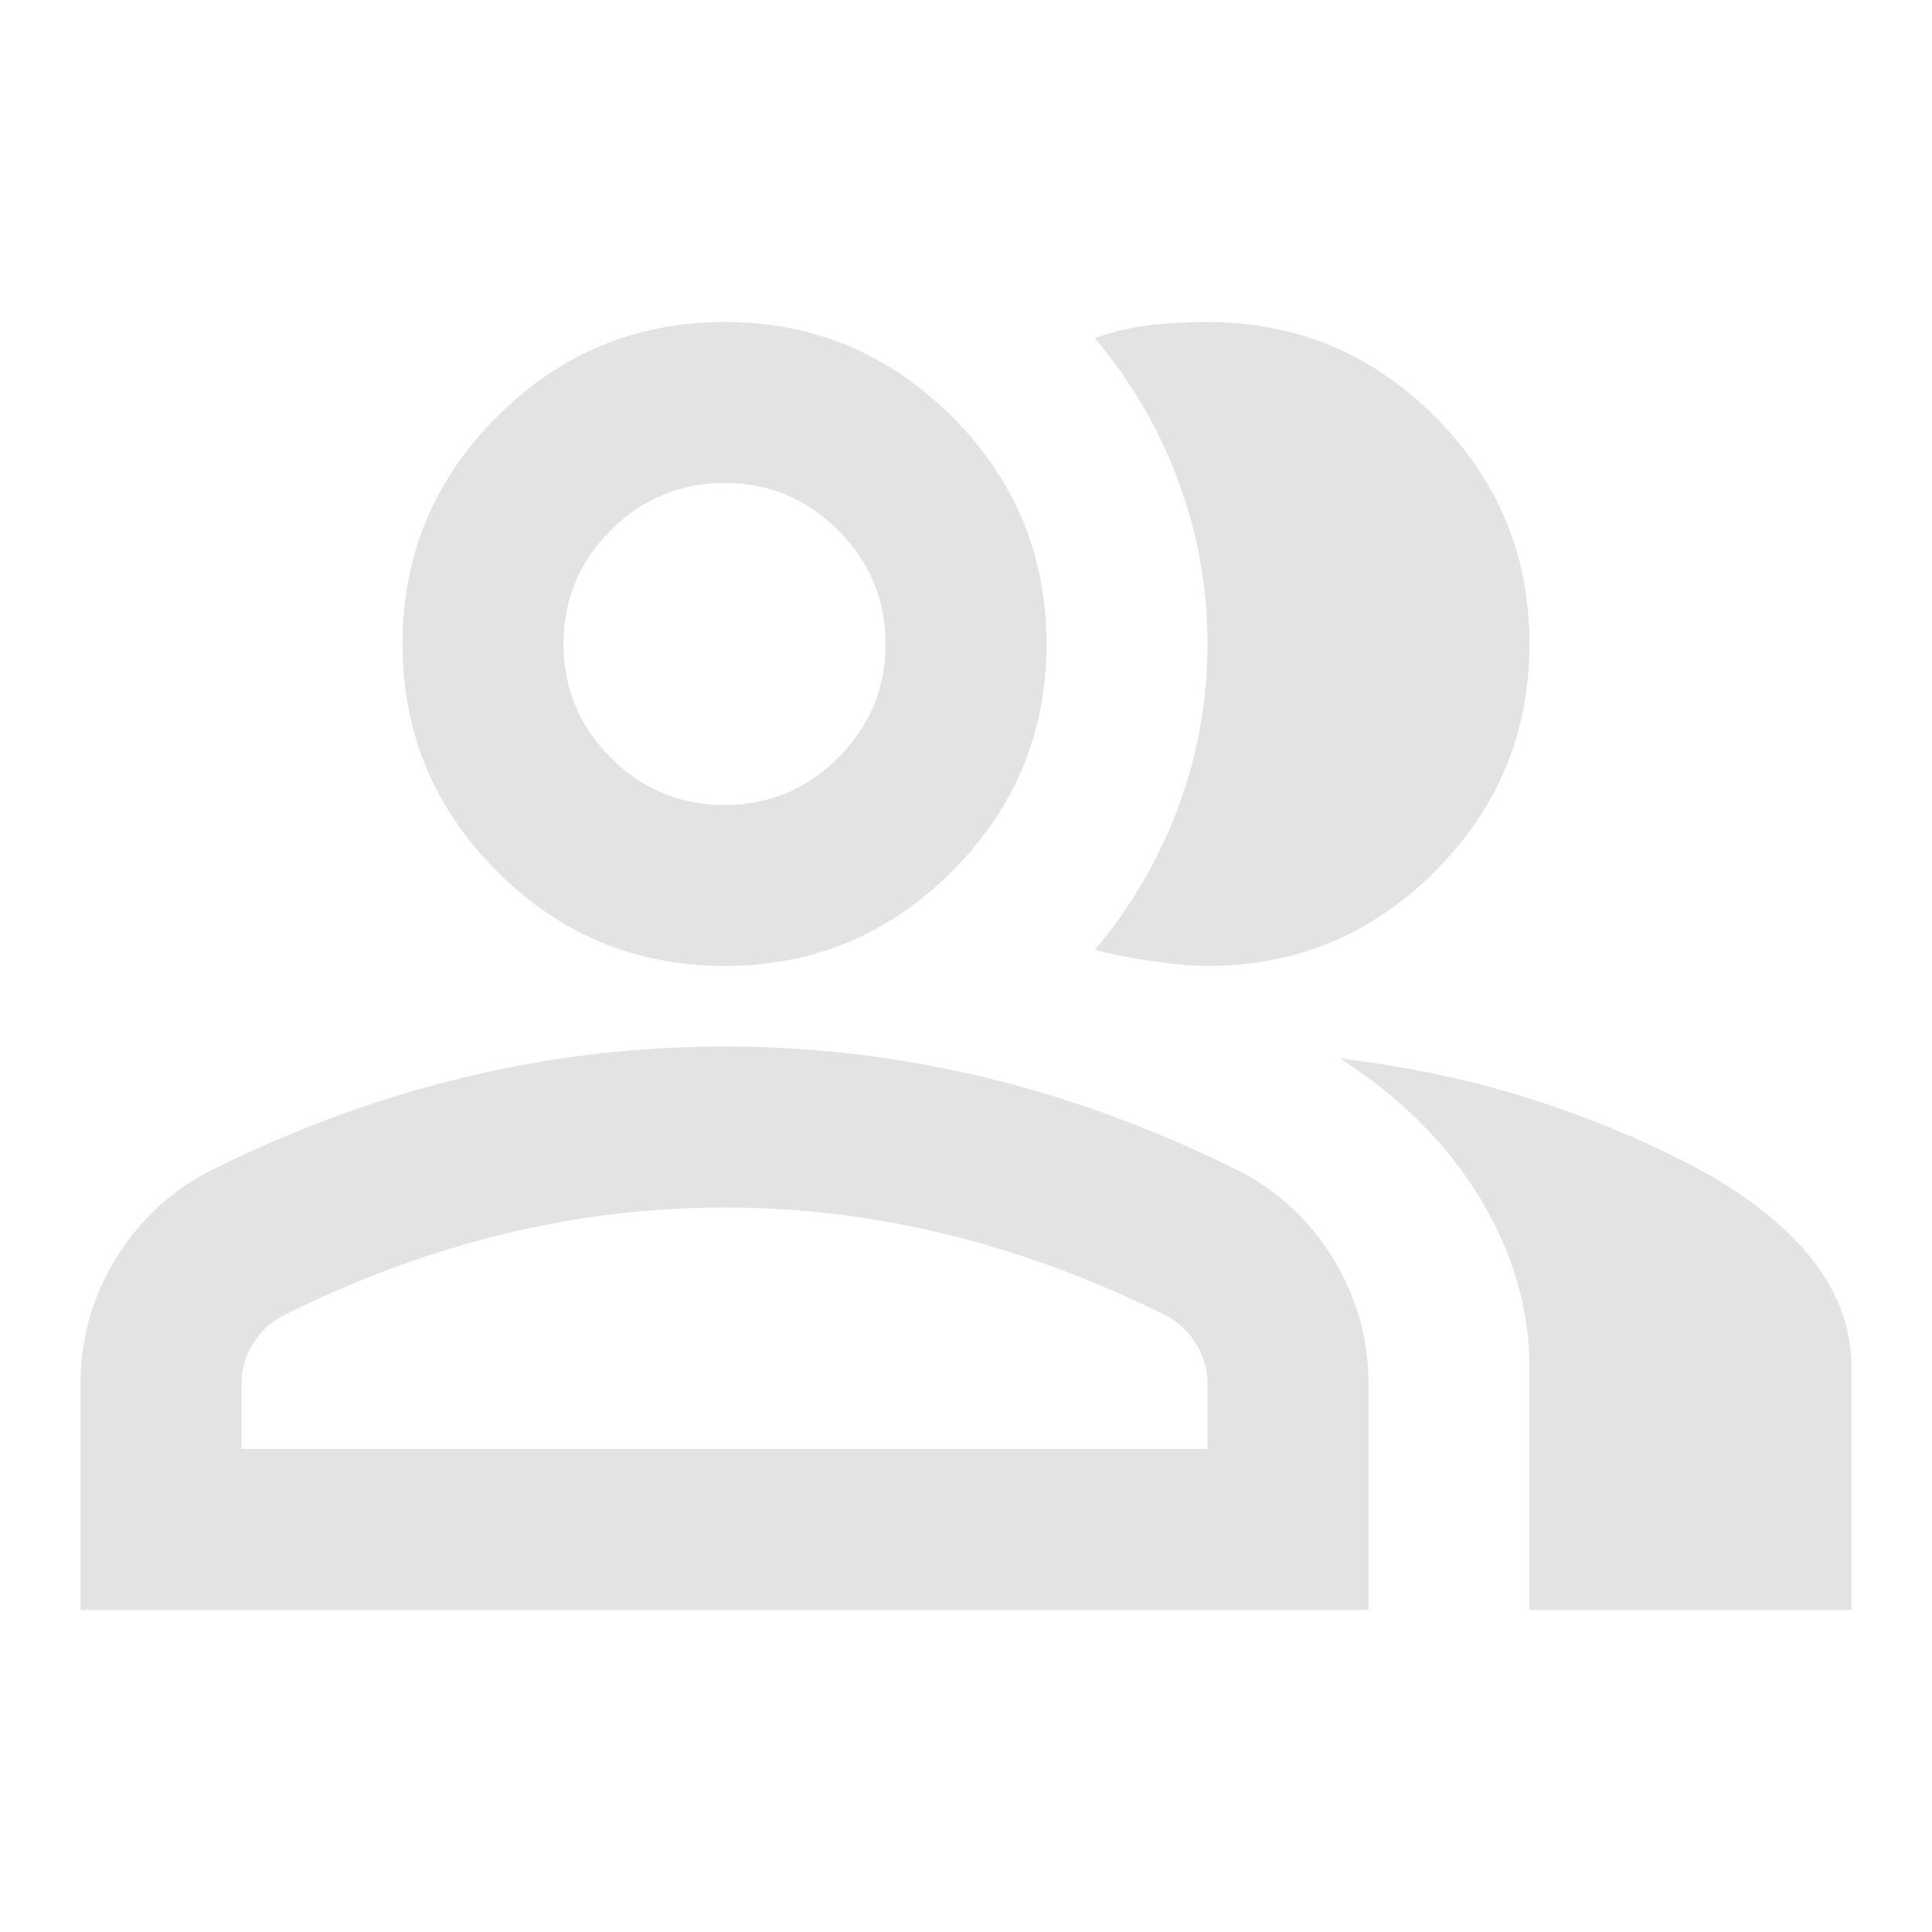
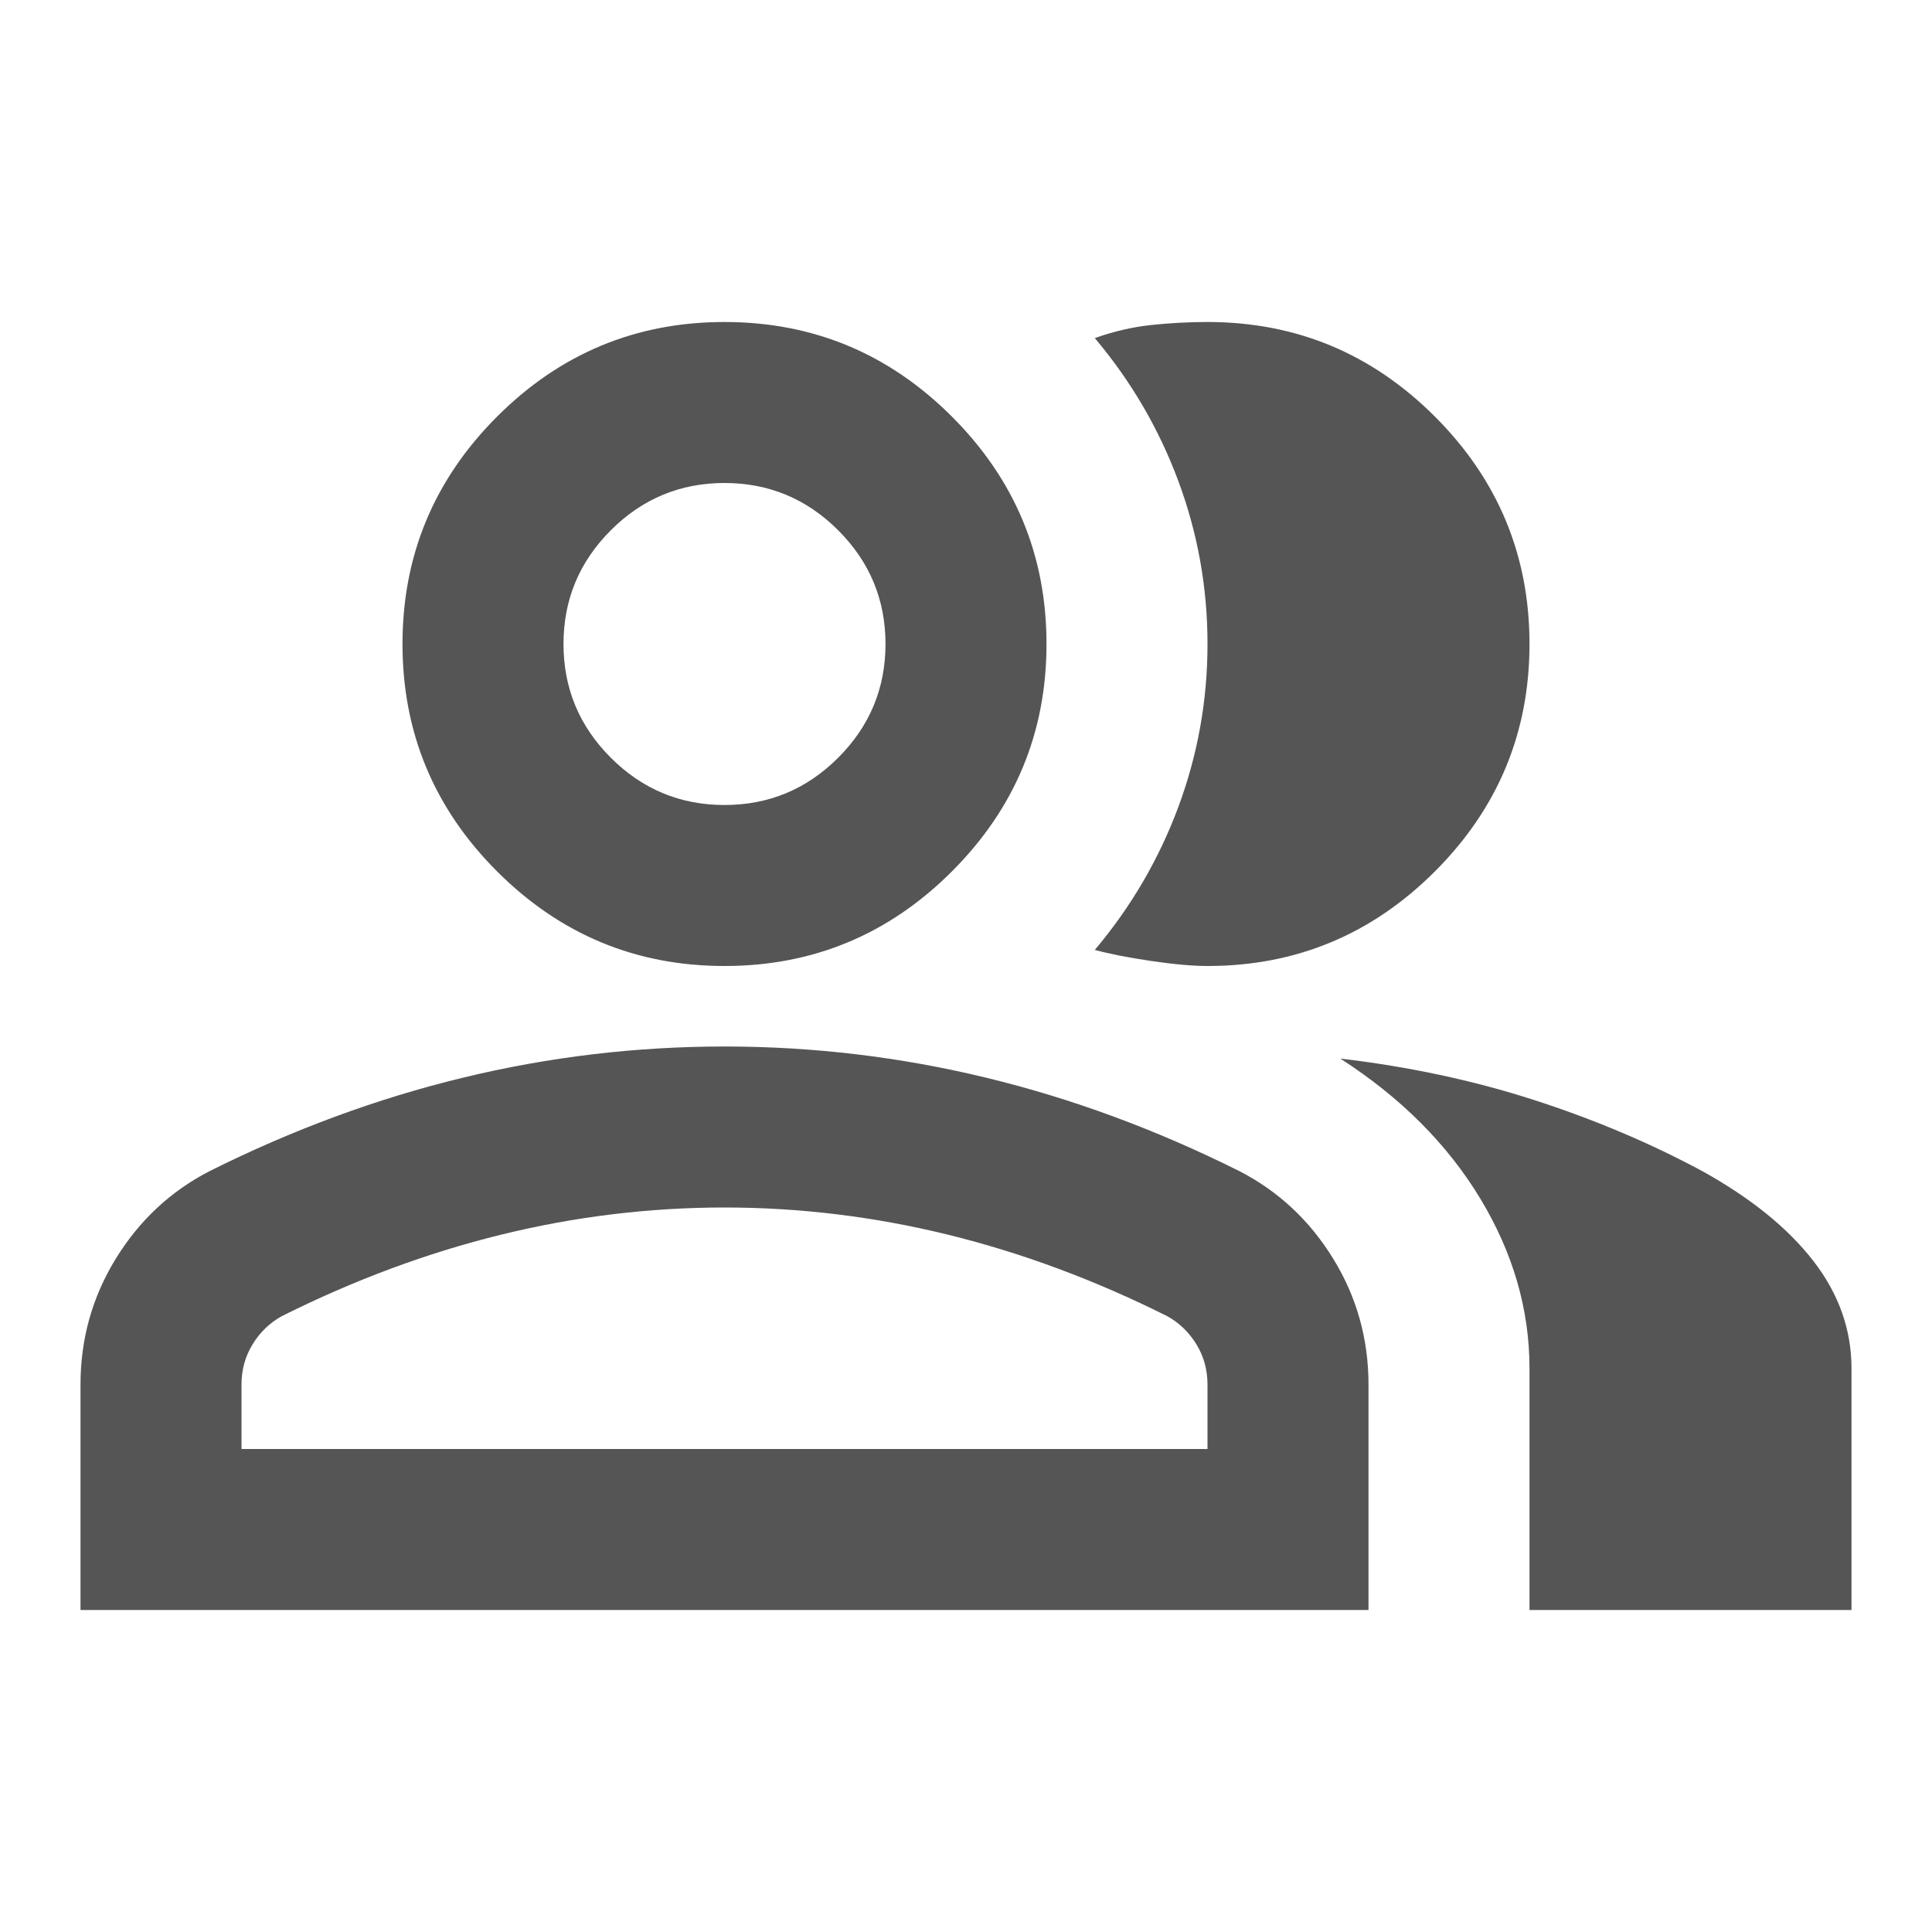
- <svg xmlns="http://www.w3.org/2000/svg" height="24px" viewBox="0 -960 960 960" width="24px" fill="#e3e3e3">
+ <svg xmlns="http://www.w3.org/2000/svg" height="24px" viewBox="0 -960 960 960" width="24px" fill="#555555">
  <path d="M40-160v-112q0-34 17.5-62.5T104-378q62-31 126-46.5T360-440q66 0 130 15.5T616-378q29 15 46.5 43.5T680-272v112H40Zm720 0v-120q0-44-24.5-84.5T666-434q51 6 96 20.5t84 35.5q36 20 55 44.5t19 53.5v120H760ZM247-527q-47-47-47-113t47-113q47-47 113-47t113 47q47 47 47 113t-47 113q-47 47-113 47t-113-47Zm466 0q-47 47-113 47-11 0-28-2.5t-28-5.5q27-32 41.5-71t14.5-81q0-42-14.5-81T544-792q14-5 28-6.5t28-1.5q66 0 113 47t47 113q0 66-47 113ZM120-240h480v-32q0-11-5.5-20T580-306q-54-27-109-40.5T360-360q-56 0-111 13.5T140-306q-9 5-14.5 14t-5.5 20v32Zm296.5-343.5Q440-607 440-640t-23.5-56.5Q393-720 360-720t-56.5 23.5Q280-673 280-640t23.5 56.5Q327-560 360-560t56.5-23.5ZM360-240Zm0-400Z" />
</svg>
